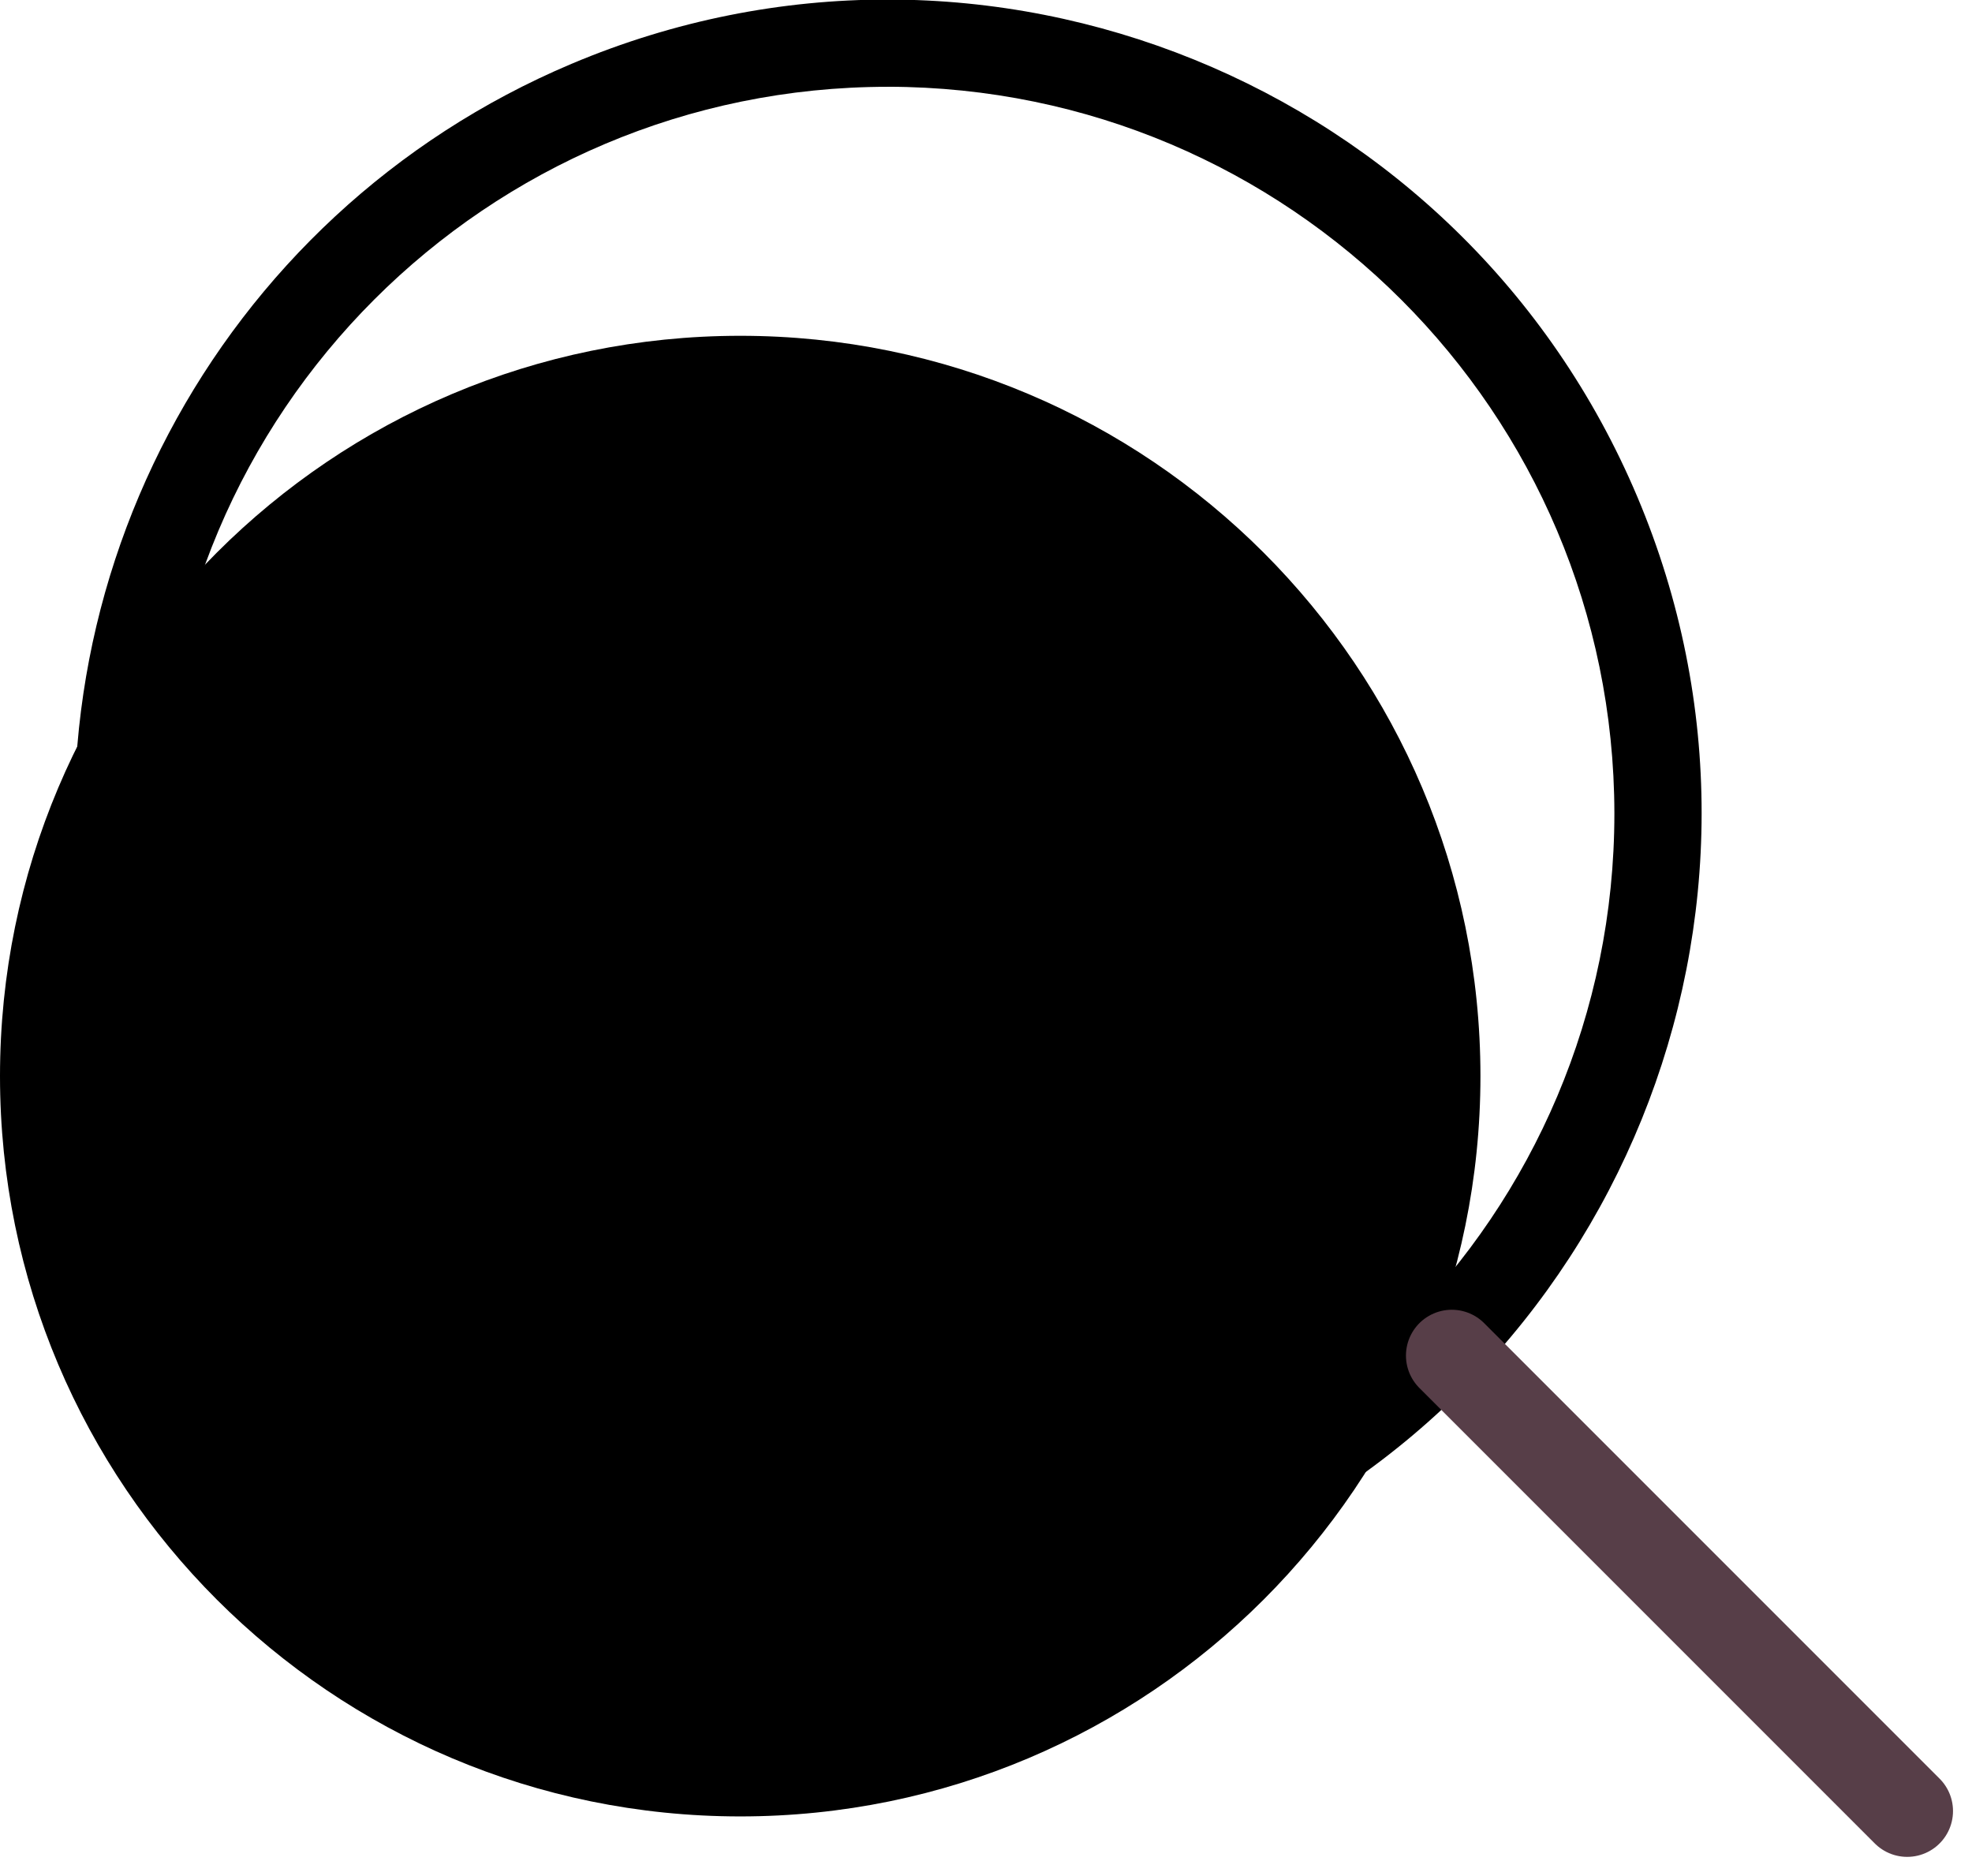
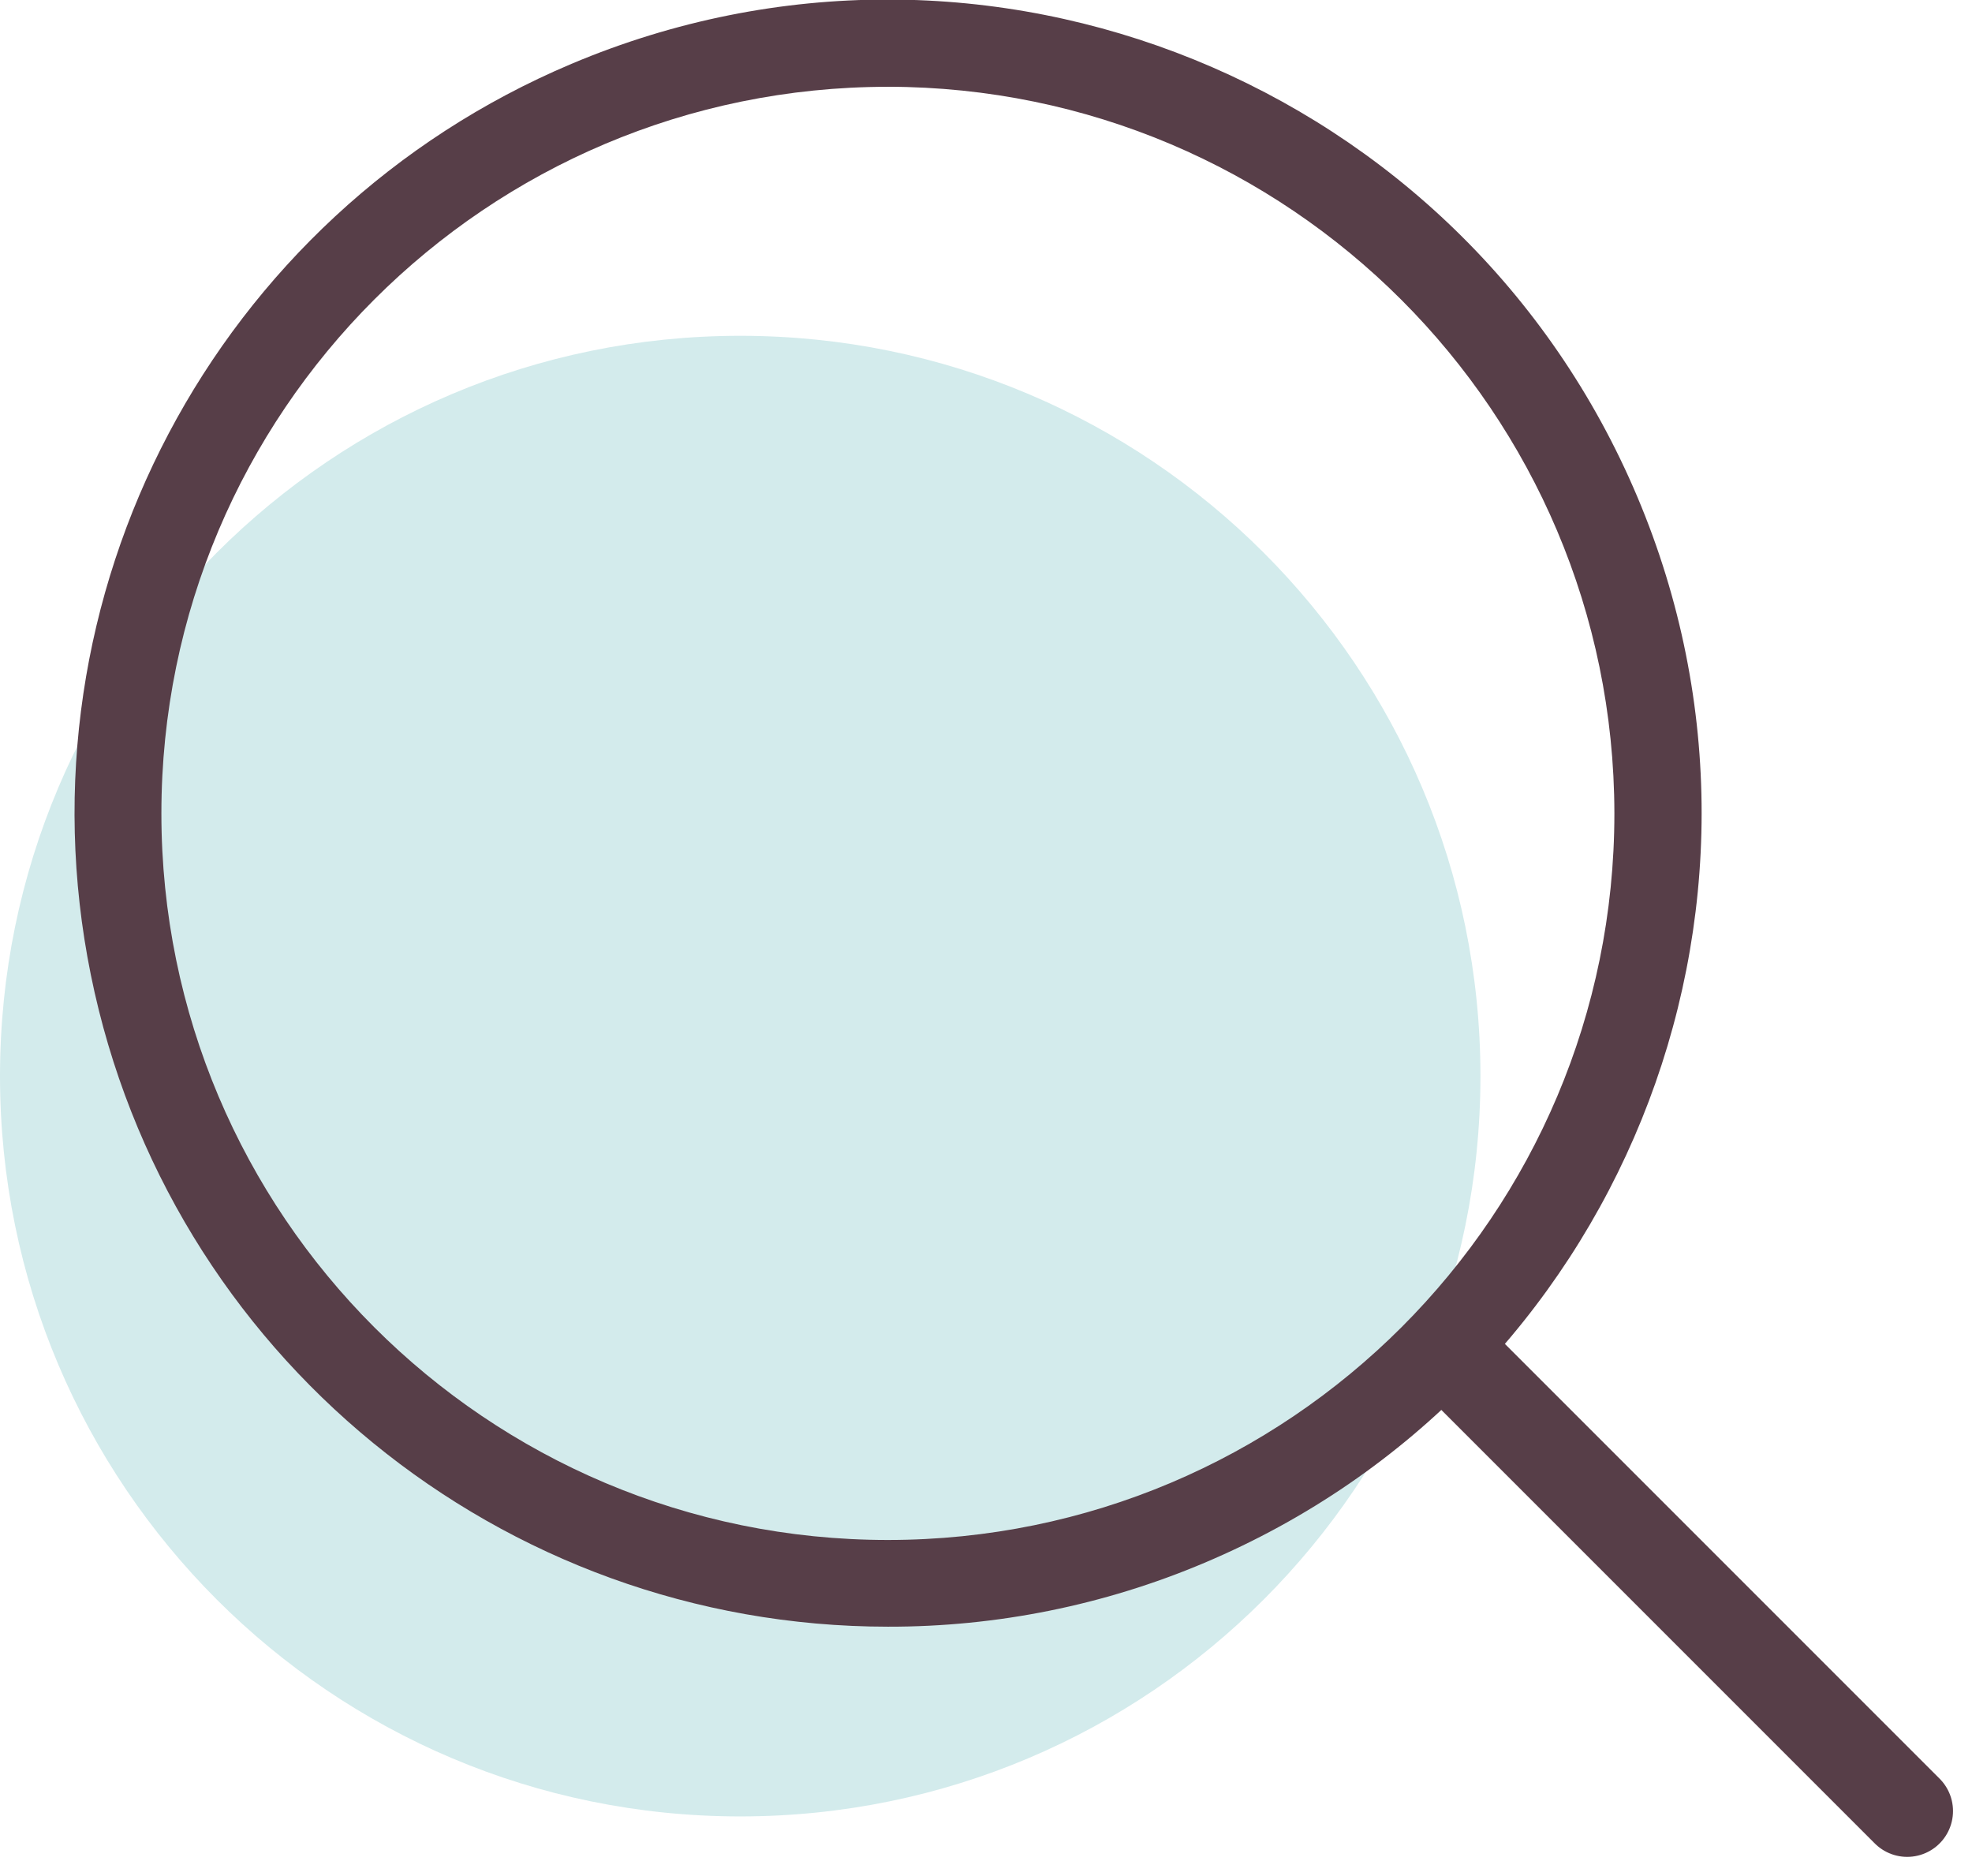
- <svg xmlns="http://www.w3.org/2000/svg" viewBox="0 0 86.068 81.862">
-   <circle cx="32.307" cy="32.307" r="32.307" transform="translate(0 14.654)" />
-   <path d="M38.754 70.988a35.5 35.5 0 01-13.816-68.2A35.504 35.504 0 0152.57 68.2a35.271 35.271 0 01-13.816 2.788zm0-67.2A31.708 31.708 0 1070.46 35.494 31.744 31.744 0 0038.754 3.786z" />
-   <path stroke="#573e48" stroke-linecap="round" stroke-width="4" d="M63.363 59.157l19.876 19.876" />
+ <svg xmlns="http://www.w3.org/2000/svg" width="86.068" height="81.862">
+   <circle cx="32.307" cy="32.307" r="32.307" transform="translate(0 14.654)" fill="#d3ebec" />
+   <path d="M38.754 70.988a35.5 35.5 0 01-13.816-68.2A35.504 35.504 0 0152.57 68.2a35.271 35.271 0 01-13.816 2.788zm0-67.2A31.708 31.708 0 1070.46 35.494 31.744 31.744 0 0038.754 3.786z" fill="#573e48" />
+   <path fill="none" stroke="#573e48" stroke-linecap="round" stroke-width="4" d="M63.363 59.157l19.876 19.876" />
</svg>
